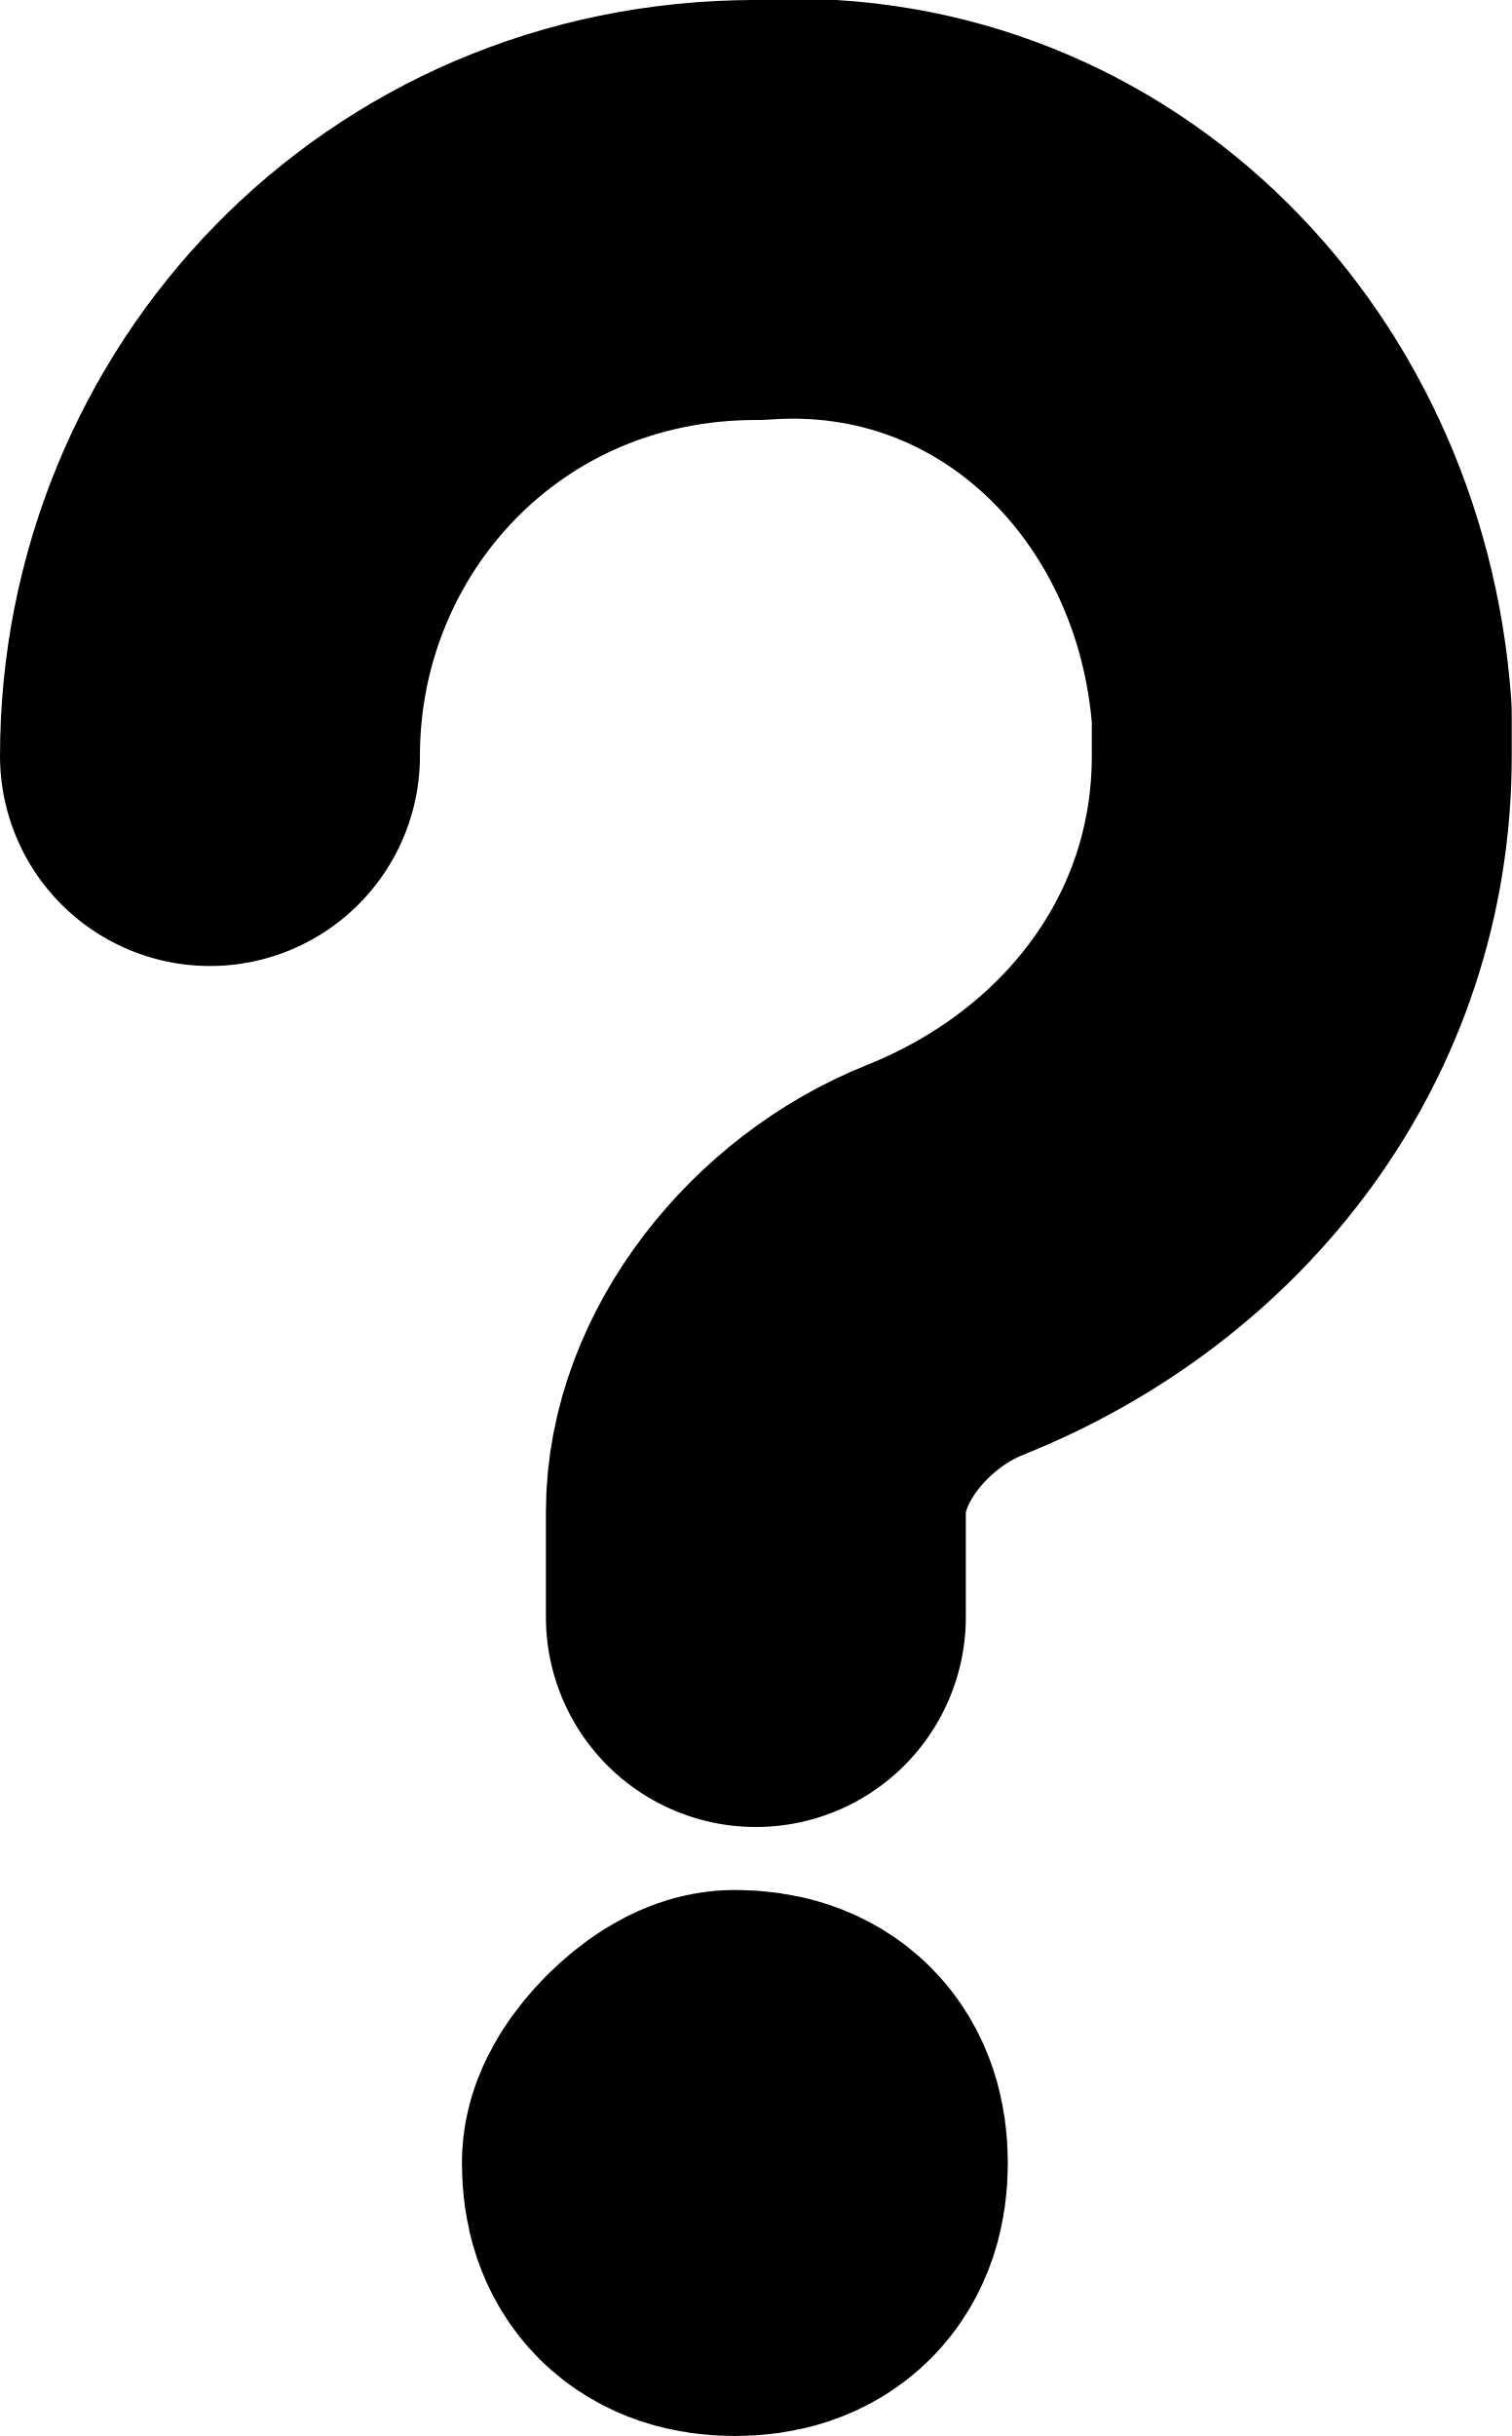
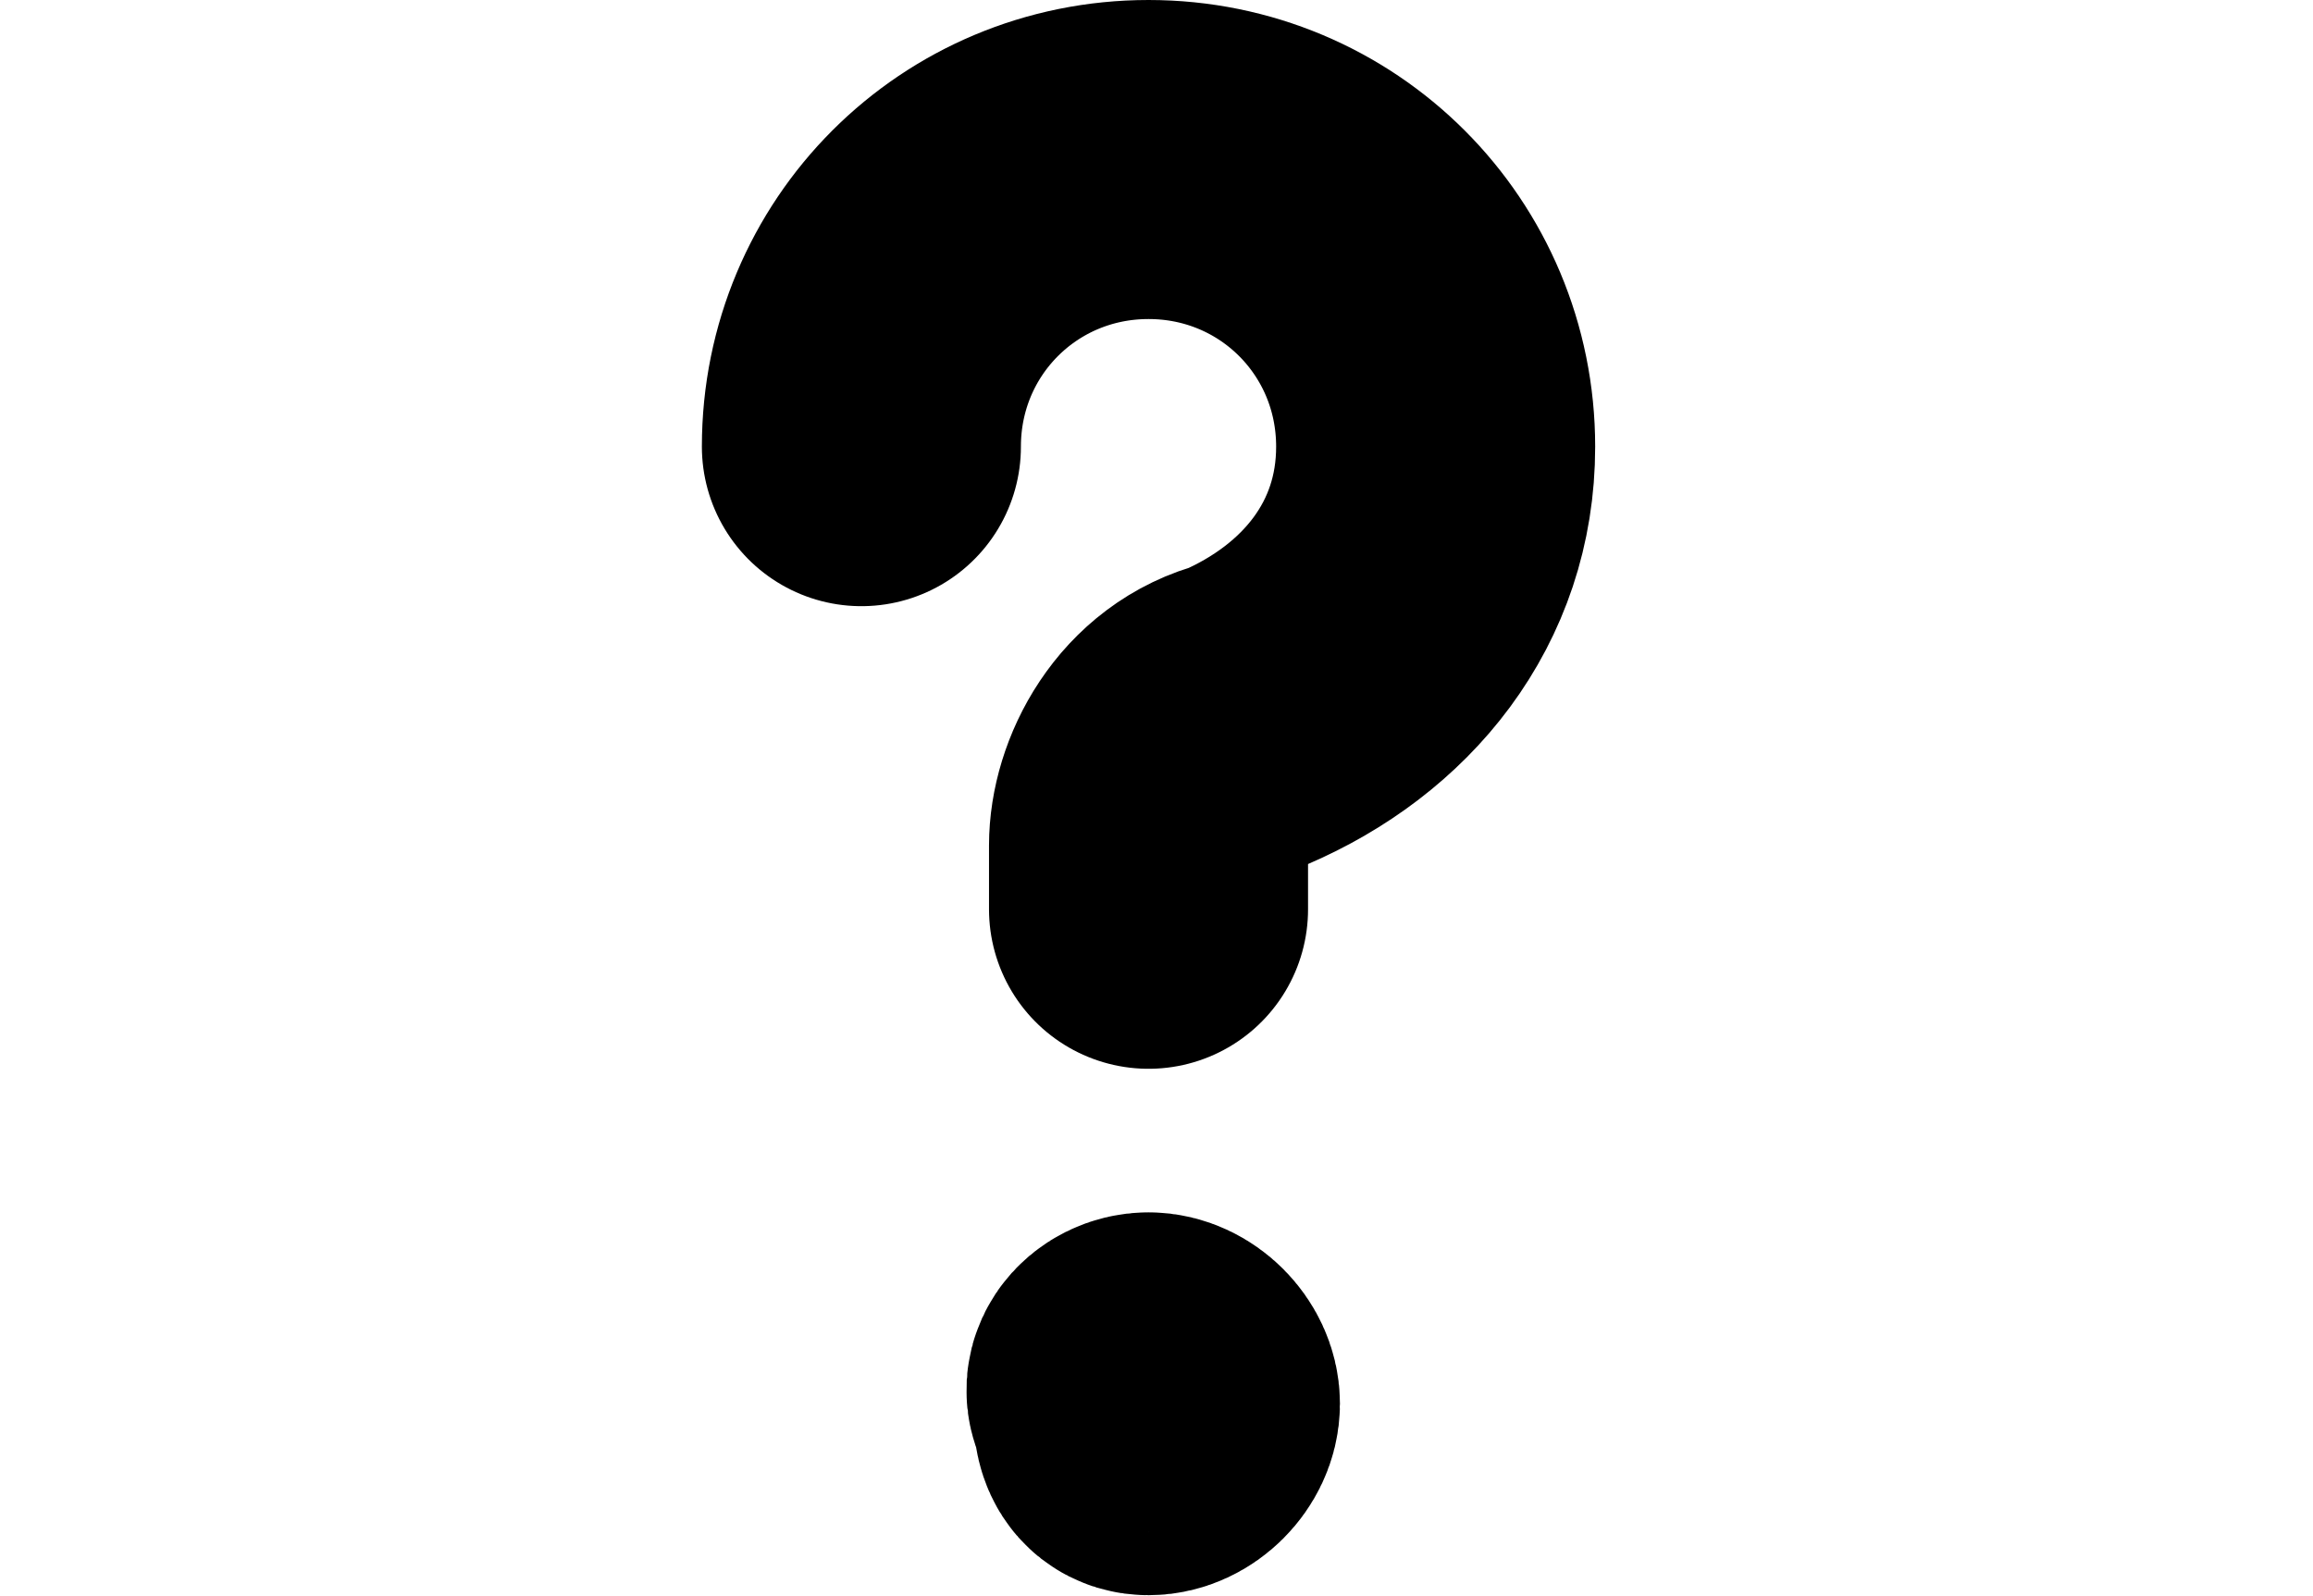
- <svg xmlns="http://www.w3.org/2000/svg" version="1.1" id="Слой_1" x="0" y="0" viewBox="0 0 7.2 11.6" xml:space="preserve">
-   <style>.question-mark-st0{fill:none;stroke:currentColor;stroke-width:2;stroke-linecap:round;stroke-linejoin:round}</style>
-   <g id="hint_2" transform="translate(-455.8 -4389.5)">
-     <g id="remove-circle">
-       <path id="Shape_895" class="question-mark-st0" d="M459.3 4399.5c.2 0 .3.1.3.3 0 .2-.1.3-.3.3s-.3-.1-.3-.3c0-.1.2-.3.3-.3" />
-       <path id="Shape_896" class="question-mark-st0" d="M456.8 4393.1c0-1.4 1.1-2.6 2.6-2.6 1.4-.1 2.5 1 2.6 2.4v.2c0 1.1-.7 2-1.7 2.4-.5.2-.9.7-.9 1.2v.5" />
-     </g>
+ <svg xmlns="http://www.w3.org/2000/svg" version="1.1" id="Hint_2_1_" x="0px" y="0px" viewBox="0 0 14.5 10" style="enable-background:new 0 0 14.5 10;" xml:space="preserve">
+   <style type="text/css">
+ 	.st0{fill:none;stroke:currentColor;stroke-width:2;stroke-linecap:round;stroke-linejoin:round;}
+ </style>
+   <g id="Hint_2">
+     <path id="Shape_895_1_" class="st0" d="M7.2,8.6c0.1,0,0.2,0.1,0.2,0.2C7.4,8.9,7.3,9,7.2,9C7.1,9,7.1,8.9,7.1,8.8l0,0   C7,8.7,7.1,8.6,7.2,8.6" />
+     <path id="Shape_896_1_" class="st0" d="M5.4,2.8c0-1,0.8-1.8,1.8-1.8s1.8,0.8,1.8,1.8c0,0.8-0.5,1.4-1.2,1.7C7.4,4.6,7.2,5,7.2,5.3   v0.4" />
  </g>
</svg>
